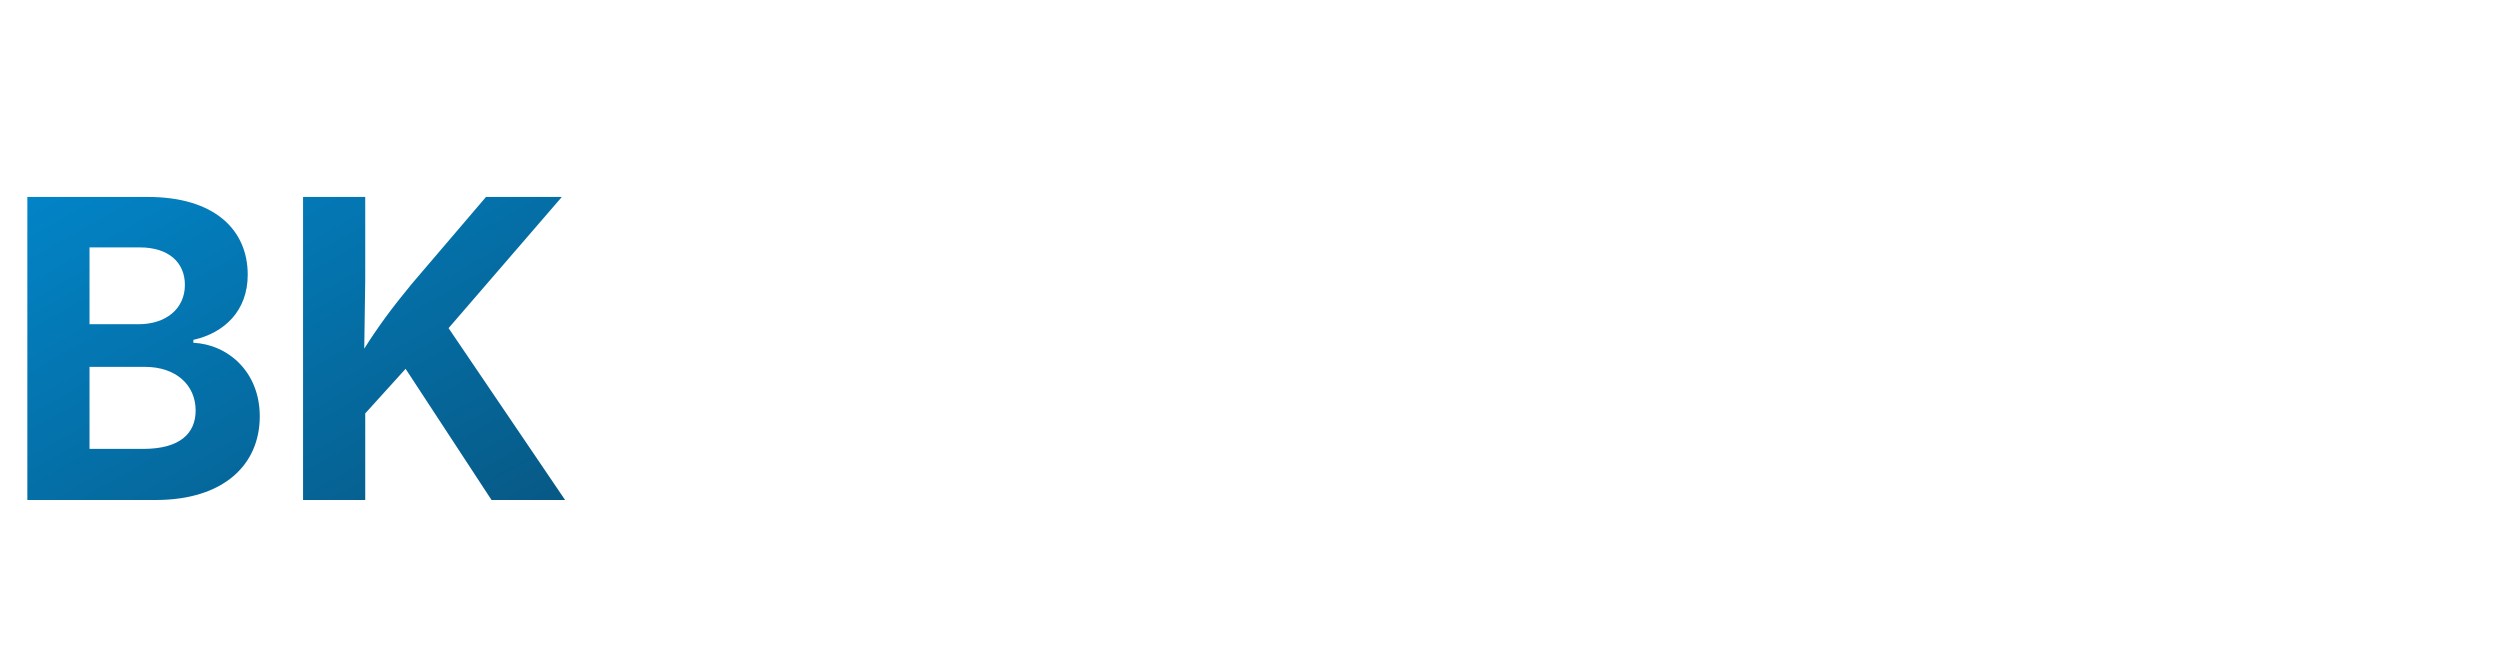
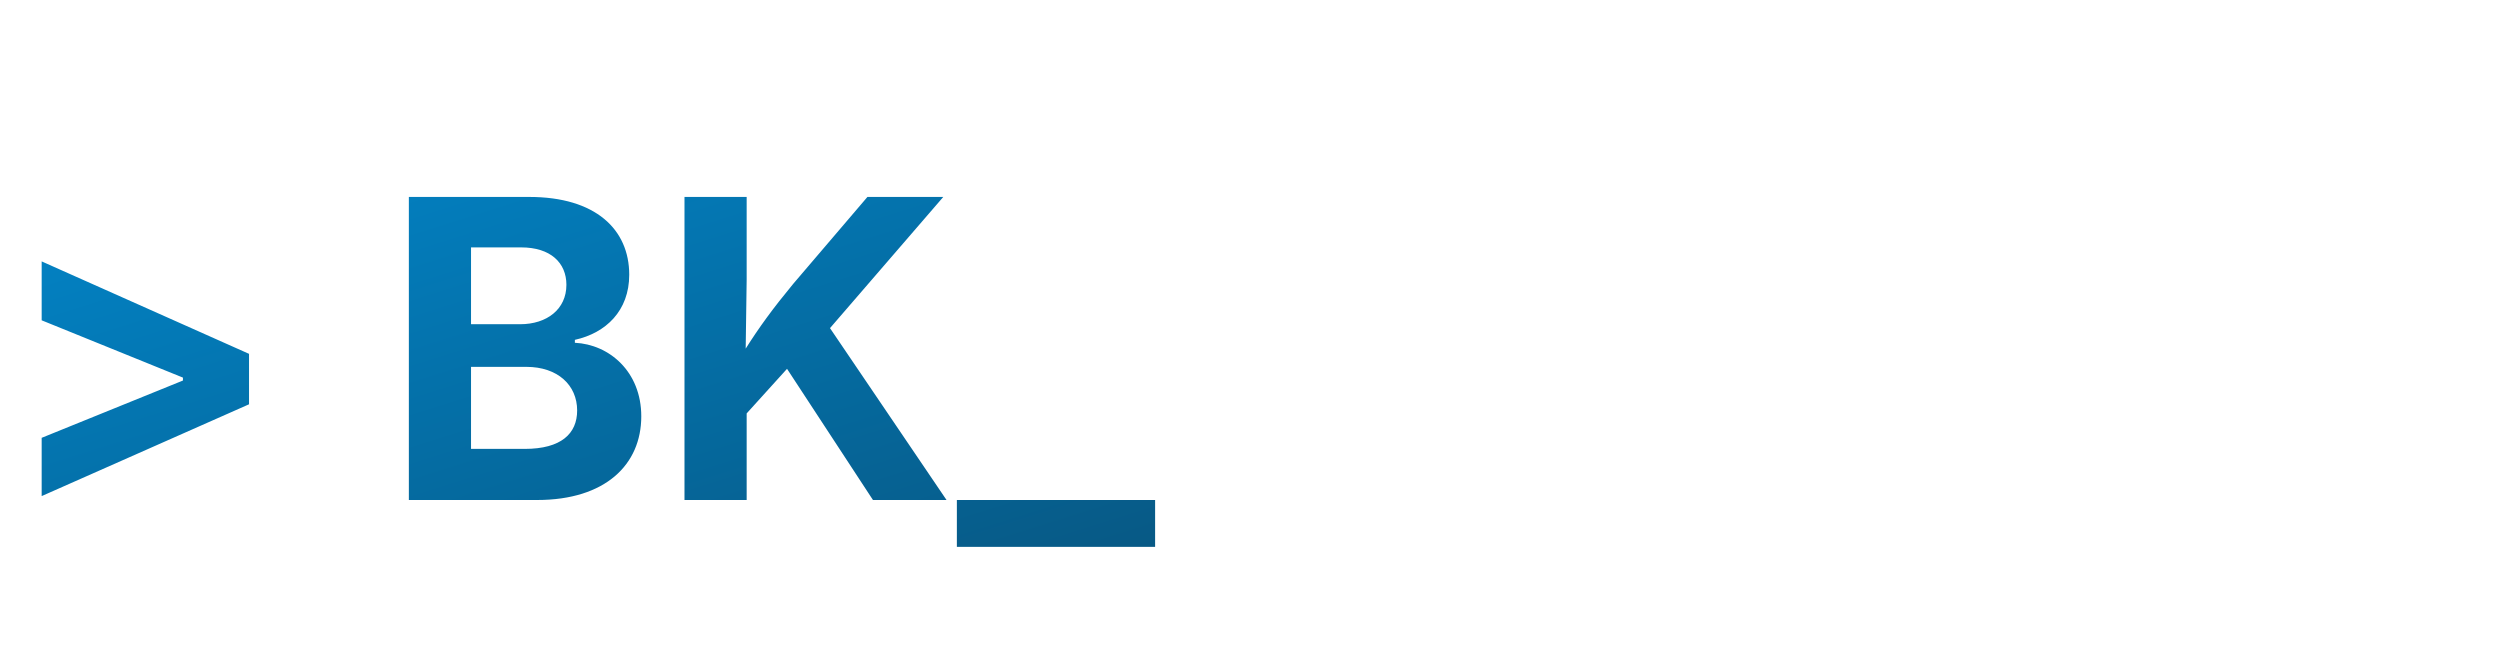
<svg xmlns="http://www.w3.org/2000/svg" viewBox="0 0 120 32">
  <defs>
    <linearGradient id="logo-gradient-light" x1="0%" y1="0%" x2="100%" y2="100%">
      <stop offset="0%" style="stop-color:#0284c7" />
      <stop offset="100%" style="stop-color:#075985" />
    </linearGradient>
  </defs>
-   <text x="0" y="24" font-family="system-ui, -apple-system, sans-serif" font-size="20" font-weight="700" fill="url(#logo-gradient-light)">BK</text>
+   <text x="0" y="24" font-family="system-ui, -apple-system, sans-serif" font-size="20" font-weight="700" fill="url(#logo-gradient-light)">&gt; BK_</text>
</svg>
